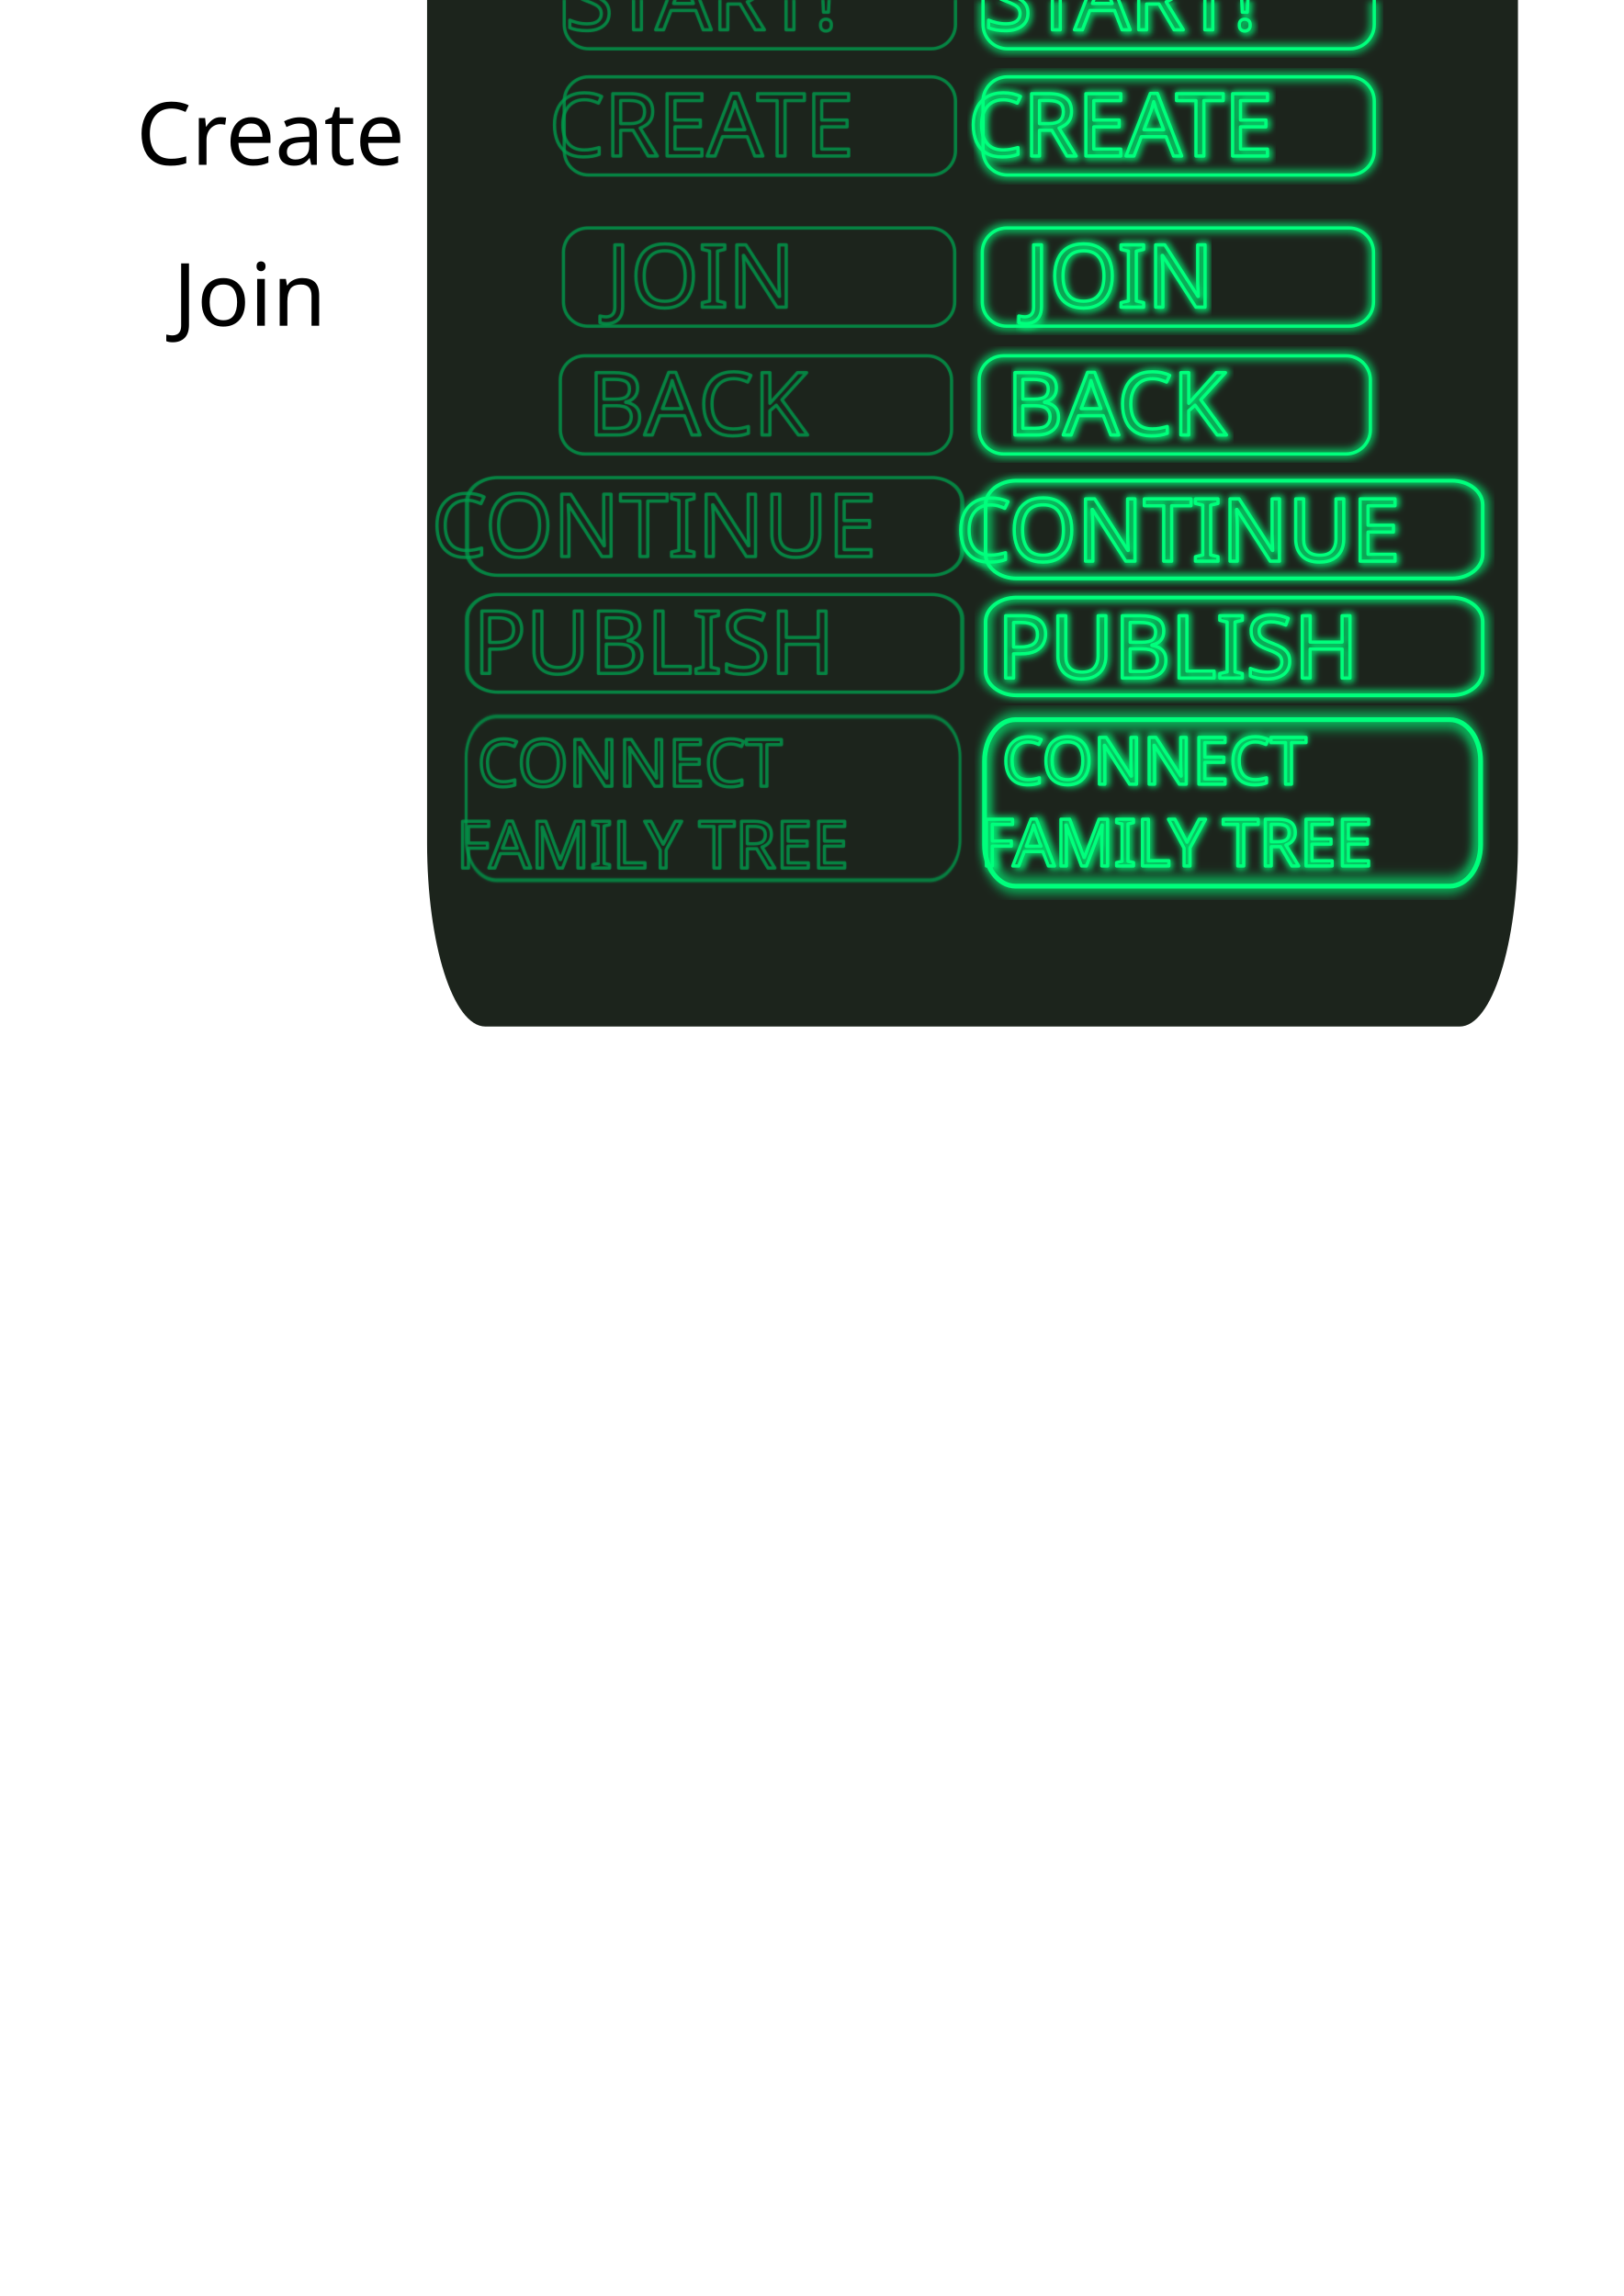
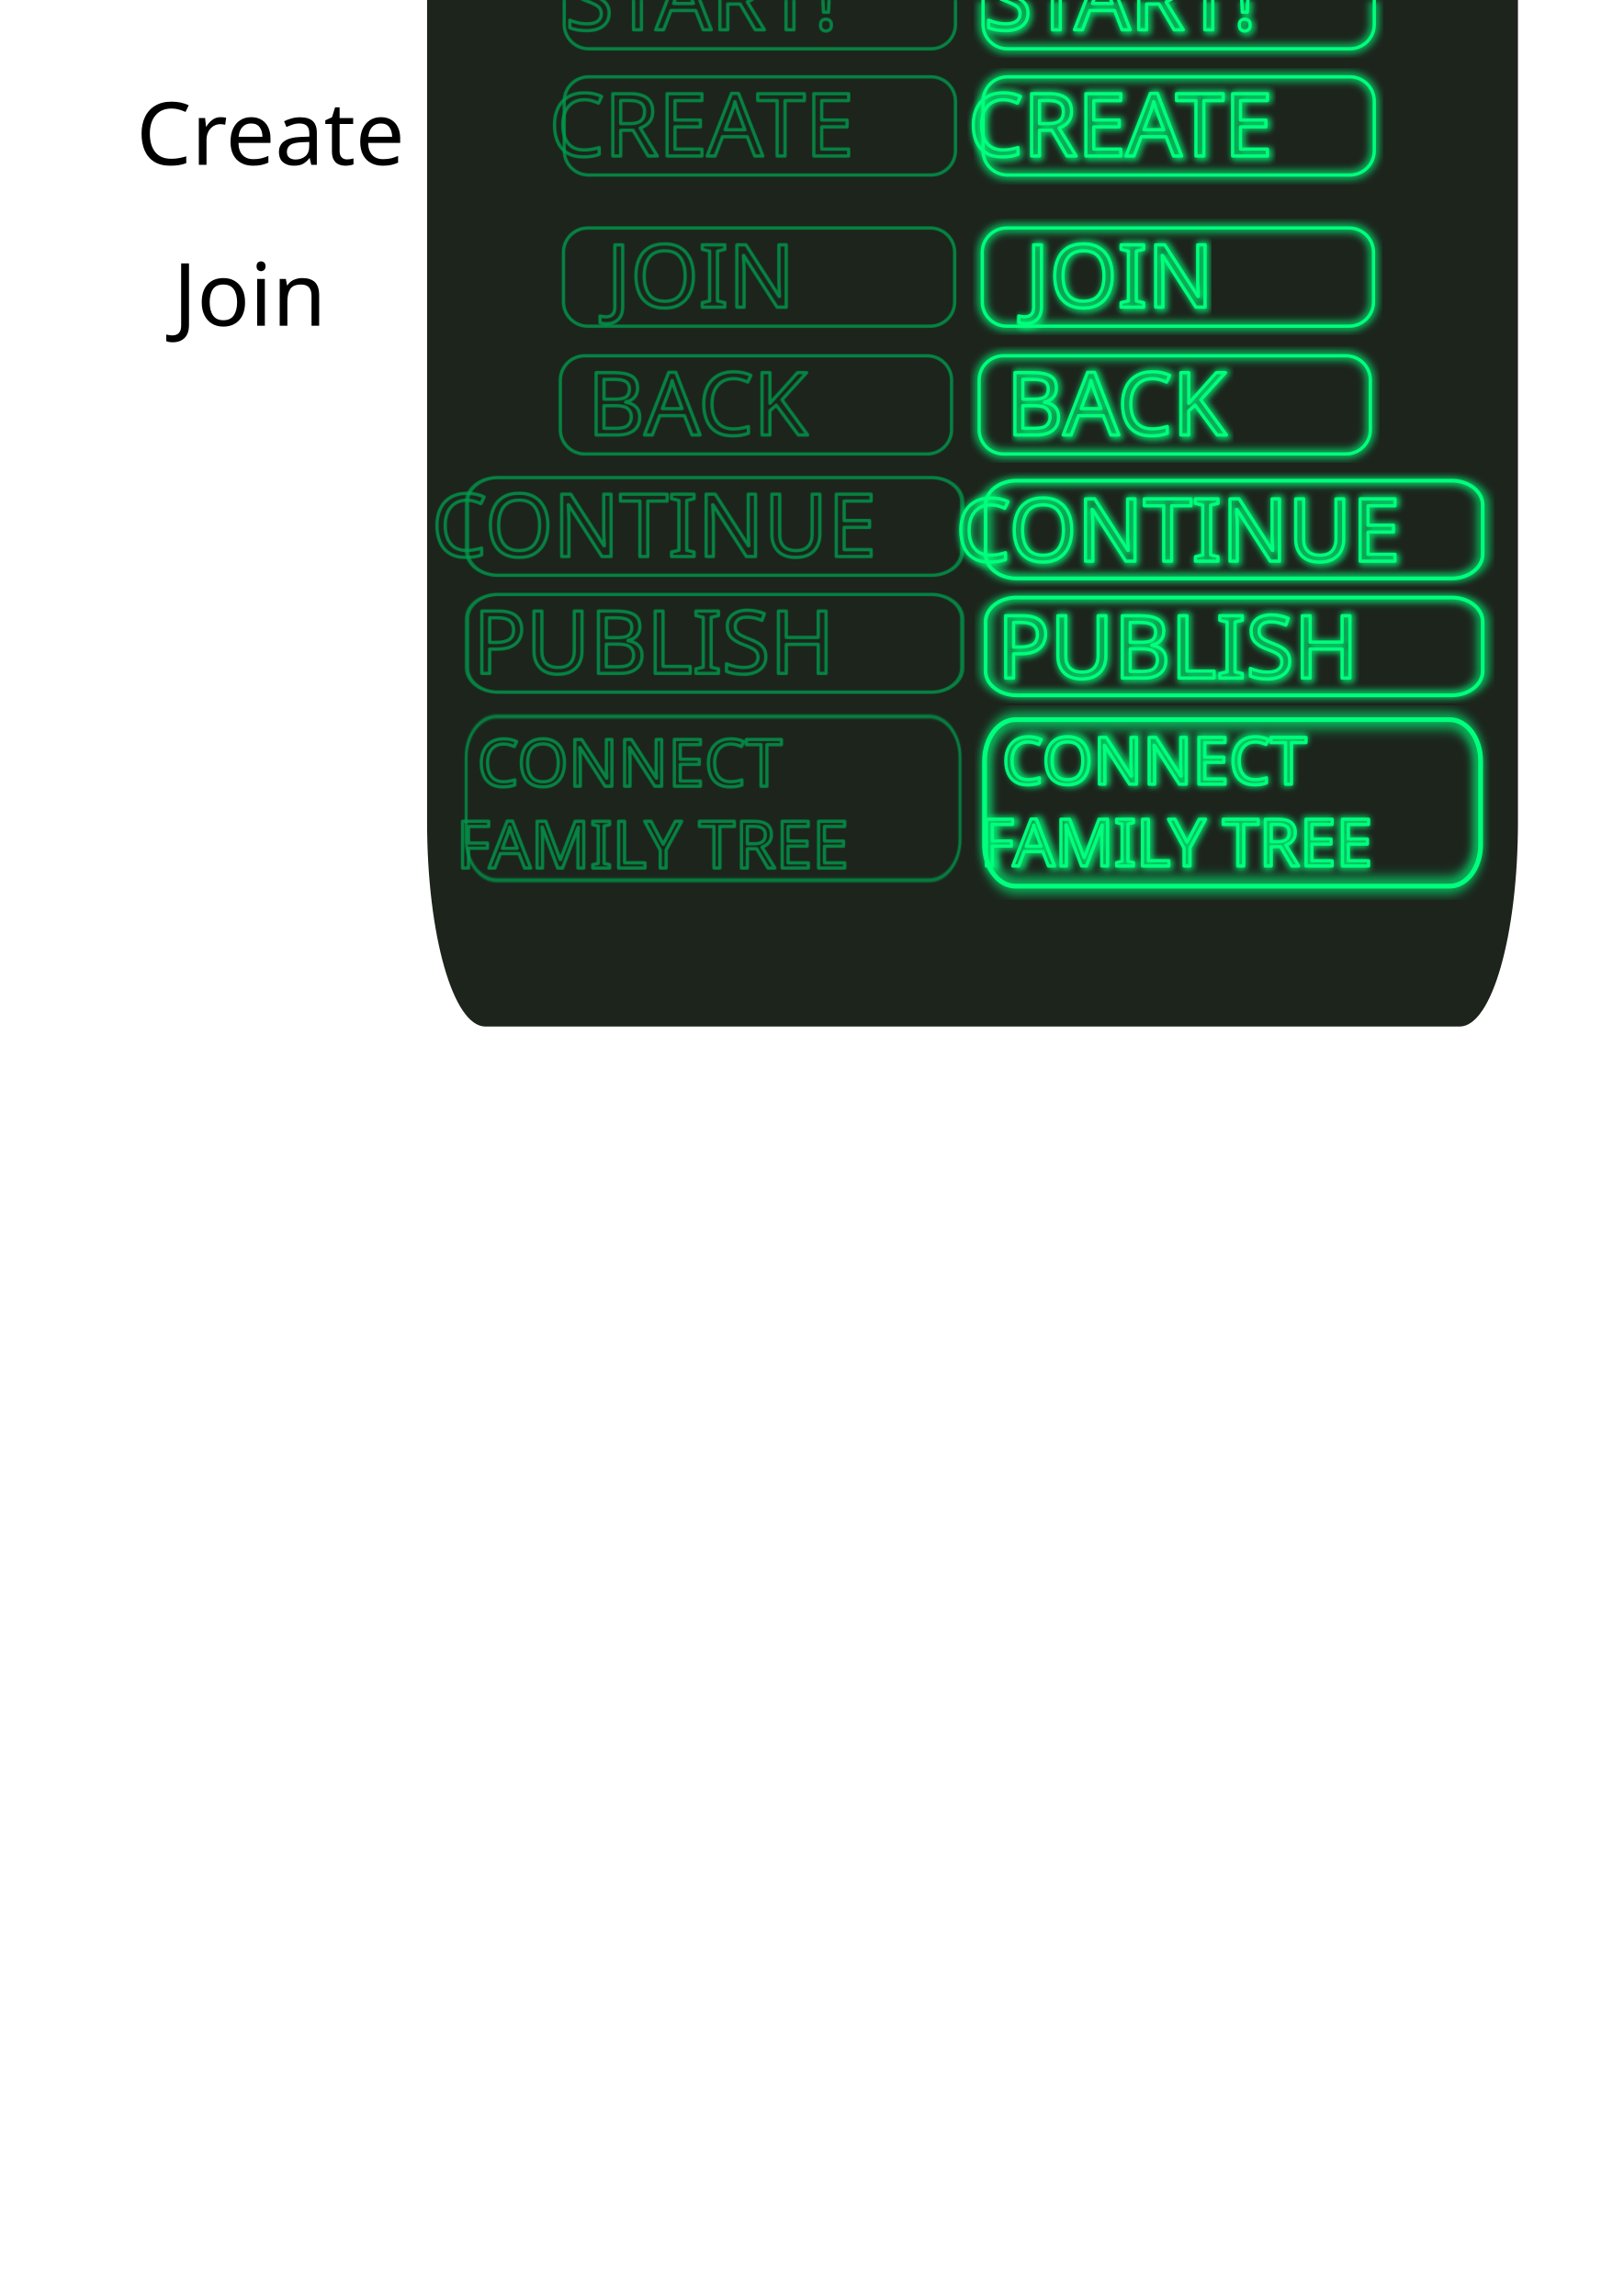
<svg xmlns="http://www.w3.org/2000/svg" xmlns:xlink="http://www.w3.org/1999/xlink" width="210mm" height="297mm" viewBox="0 0 744.094 1052.362" id="svg16386" version="1.1">
  <defs id="defs16388">
    <linearGradient id="linearGradient17445">
      <stop style="stop-color:#009c4c;stop-opacity:1;" offset="0" id="stop17447" />
      <stop style="stop-color:#009c4c;stop-opacity:0;" offset="1" id="stop17449" />
    </linearGradient>
    <filter style="color-interpolation-filters:sRGB" id="filter17330" x="-0.023" width="1.045" y="-0.09" height="1.179">
      <feGaussianBlur stdDeviation="1.682" id="feGaussianBlur17332" />
    </filter>
    <filter style="color-interpolation-filters:sRGB" id="filter17382" x="-0.022" width="1.044" y="-0.101" height="1.201">
      <feGaussianBlur stdDeviation="1.317" id="feGaussianBlur17384" />
    </filter>
    <linearGradient xlink:href="#linearGradient17445" id="linearGradient17453" x1="274.564" y1="56.564" x2="420.26" y2="56.564" gradientUnits="userSpaceOnUse" />
    <filter style="color-interpolation-filters:sRGB" id="filter18091" x="-0.005" width="1.01" y="-0.02" height="1.039">
      <feGaussianBlur stdDeviation="0.367" id="feGaussianBlur18093" />
    </filter>
    <filter style="color-interpolation-filters:sRGB" id="filter18095" x="-0.01" width="1.021" y="-0.028" height="1.056">
      <feGaussianBlur stdDeviation="0.367" id="feGaussianBlur18097" />
    </filter>
    <filter style="color-interpolation-filters:sRGB" id="filter18099" x="-0.005" width="1.01" y="-0.02" height="1.039">
      <feGaussianBlur stdDeviation="0.367" id="feGaussianBlur18101" />
    </filter>
    <filter style="color-interpolation-filters:sRGB" id="filter18103" x="-0.006" width="1.012" y="-0.028" height="1.056">
      <feGaussianBlur stdDeviation="0.367" id="feGaussianBlur18105" />
    </filter>
  </defs>
  <g id="layer1">
-     <rect style="opacity:0.888;fill:#000900;fill-opacity:1;stroke:none;stroke-width:2;stroke-linecap:round;stroke-linejoin:round;stroke-miterlimit:4;stroke-dasharray:none;stroke-opacity:1" id="rect17312" width="499.919" height="563.571" x="195.714" y="-93.066" rx="26.7" ry="84.249" />
+     <rect style="opacity:0.888;fill:#000900;fill-opacity:1;stroke:none;stroke-width:2;stroke-linecap:round;stroke-linejoin:round;stroke-miterlimit:4;stroke-dasharray:none;stroke-opacity:1" id="rect17312" width="499.919" height="627.857" x="195.714" y="-157.352" rx="26.7" ry="93.86" />
    <text xml:space="preserve" style="font-style:normal;font-variant:normal;font-weight:normal;font-stretch:normal;font-size:40px;line-height:125%;font-family:Satisfy;-inkscape-font-specification:'Satisfy, Normal';text-align:center;letter-spacing:0px;word-spacing:0px;writing-mode:lr-tb;text-anchor:middle;fill:#000000;fill-opacity:1;stroke:none;stroke-width:1px;stroke-linecap:butt;stroke-linejoin:miter;stroke-opacity:1" x="149.933" y="75.545" id="text16394">
      <tspan x="149.933" y="75.545" id="tspan16398">Create</tspan>
    </text>
    <text xml:space="preserve" style="font-style:normal;font-variant:normal;font-weight:normal;font-stretch:normal;font-size:40px;line-height:125%;font-family:Satisfy;-inkscape-font-specification:'Satisfy, Normal';text-align:center;letter-spacing:0px;word-spacing:0px;writing-mode:lr-tb;text-anchor:middle;fill:#000000;fill-opacity:1;stroke:none;stroke-width:1px;stroke-linecap:butt;stroke-linejoin:miter;stroke-opacity:1" x="140.411" y="149.286" id="text16424">
      <tspan id="tspan16434" x="140.411" y="149.286">Join</tspan>
    </text>
    <text xml:space="preserve" style="font-style:normal;font-variant:normal;font-weight:normal;font-stretch:normal;font-size:40px;line-height:125%;font-family:'.Helvetica LT MM';-inkscape-font-specification:'.Helvetica LT MM, Normal';text-align:center;letter-spacing:0px;word-spacing:0px;writing-mode:lr;text-anchor:middle;fill:none;fill-opacity:1;stroke:#009c4c;stroke-width:1.5;stroke-linecap:round;stroke-linejoin:round;stroke-opacity:1;stroke-miterlimit:4;stroke-dasharray:none;opacity:0.8;filter:url(#filter18103);" x="347.492" y="71.504" id="text16436">
      <tspan id="tspan16438" x="347.492" y="71.504" style="stroke:#009c4c;stroke-opacity:1;">CREATE</tspan>
    </text>
    <rect style="opacity:0.8;fill:none;fill-opacity:0;stroke:#009c4c;stroke-width:1.5;stroke-linecap:round;stroke-linejoin:round;stroke-miterlimit:4;stroke-dasharray:none;stroke-opacity:1;filter:url(#filter18099)" id="rect17310" width="179.286" height="45" x="258.571" y="35.219" rx="11.159" ry="11.159" />
    <text id="text17411" y="140.79" x="347.135" style="font-style:normal;font-variant:normal;font-weight:normal;font-stretch:normal;font-size:40px;line-height:125%;font-family:'.Helvetica LT MM';-inkscape-font-specification:'.Helvetica LT MM, Normal';text-align:center;letter-spacing:0px;word-spacing:0px;writing-mode:lr-tb;text-anchor:middle;fill:none;fill-opacity:1;stroke:#009c4c;stroke-width:1.5;stroke-linecap:round;stroke-linejoin:round;stroke-miterlimit:4;stroke-dasharray:none;stroke-opacity:1;filter:url(#filter18095);opacity:0.8;" xml:space="preserve">
      <tspan y="140.79" x="347.135" id="tspan17413">JOIN</tspan>
    </text>
    <rect ry="11.159" rx="11.159" y="104.505" x="258.214" height="45" width="179.286" id="rect17415" style="opacity:0.8;fill:none;fill-opacity:0;stroke:#009c4c;stroke-width:1.5;stroke-linecap:round;stroke-linejoin:round;stroke-miterlimit:4;stroke-dasharray:none;stroke-opacity:1;filter:url(#filter18091)" />
    <text transform="matrix(0.9717408,0,0,1.002604,201.7465,0.5681991)" xml:space="preserve" style="font-style:normal;font-variant:normal;font-weight:normal;font-stretch:normal;font-size:40px;line-height:125%;font-family:'.Helvetica LT MM';-inkscape-font-specification:'.Helvetica LT MM, Normal';text-align:center;letter-spacing:0px;word-spacing:0px;writing-mode:lr-tb;text-anchor:middle;opacity:0.75;fill:none;fill-opacity:1;stroke:#00ff7c;stroke-width:3;stroke-linecap:round;stroke-linejoin:round;stroke-miterlimit:4;stroke-dasharray:none;stroke-opacity:1;filter:url(#filter17382)" x="347.492" y="71.504" id="text17417">
      <tspan style="font-style:normal;font-variant:normal;font-weight:normal;font-stretch:normal;font-size:41.25px;line-height:125%;font-family:'.Helvetica LT MM';-inkscape-font-specification:'.Helvetica LT MM, Normal';text-align:center;writing-mode:lr-tb;text-anchor:middle" id="tspan17419" x="347.492" y="71.504">CREATE</tspan>
    </text>
    <rect ry="11.159" rx="11.159" y="35.219" x="450.5" height="45" width="179.286" id="rect17421" style="opacity:0.75;fill:none;fill-opacity:1;stroke:#00ff7c;stroke-width:4;stroke-linecap:round;stroke-linejoin:round;stroke-miterlimit:4;stroke-dasharray:none;stroke-opacity:1;filter:url(#filter17330)" />
    <text id="text17423" y="71.504" x="539.421" style="font-style:normal;font-variant:normal;font-weight:normal;font-stretch:normal;font-size:40px;line-height:125%;font-family:'.Helvetica LT MM';-inkscape-font-specification:'.Helvetica LT MM, Normal';text-align:center;letter-spacing:0px;word-spacing:0px;writing-mode:lr-tb;text-anchor:middle;fill:none;fill-opacity:1;stroke:#00ff7c;stroke-width:1.5;stroke-linecap:round;stroke-linejoin:round;stroke-miterlimit:4;stroke-dasharray:none;stroke-opacity:1" xml:space="preserve">
      <tspan y="71.504" x="539.421" id="tspan17425">CREATE</tspan>
    </text>
    <rect ry="11.159" rx="11.159" y="35.219" x="450.5" height="45" width="179.286" id="rect17427" style="opacity:1;fill:none;fill-opacity:0;stroke:#00ff7c;stroke-width:1.5;stroke-linecap:round;stroke-linejoin:round;stroke-miterlimit:4;stroke-dasharray:none;stroke-opacity:1" />
    <text id="text17429" y="71.504" x="347.492" style="font-style:normal;font-variant:normal;font-weight:normal;font-stretch:normal;font-size:40px;line-height:125%;font-family:'.Helvetica LT MM';-inkscape-font-specification:'.Helvetica LT MM, Normal';text-align:center;letter-spacing:0px;word-spacing:0px;writing-mode:lr-tb;text-anchor:middle;opacity:0.75;fill:none;fill-opacity:1;stroke:#00ff7c;stroke-width:3;stroke-linecap:round;stroke-linejoin:round;stroke-miterlimit:4;stroke-dasharray:none;stroke-opacity:1;filter:url(#filter17382)" xml:space="preserve" transform="matrix(0.9717408,0,0,1.002604,201.3893,69.85391)">
      <tspan y="71.504" x="347.492" id="tspan17431" style="font-style:normal;font-variant:normal;font-weight:normal;font-stretch:normal;font-size:41.25px;line-height:125%;font-family:'.Helvetica LT MM';-inkscape-font-specification:'.Helvetica LT MM, Normal';text-align:center;writing-mode:lr-tb;text-anchor:middle">JOIN</tspan>
    </text>
    <rect style="opacity:0.75;fill:none;fill-opacity:1;stroke:#00ff7c;stroke-width:4;stroke-linecap:round;stroke-linejoin:round;stroke-miterlimit:4;stroke-dasharray:none;stroke-opacity:1;filter:url(#filter17330)" id="rect17433" width="179.286" height="45" x="450.143" y="104.505" rx="11.159" ry="11.159" />
    <text xml:space="preserve" style="font-style:normal;font-variant:normal;font-weight:normal;font-stretch:normal;font-size:40px;line-height:125%;font-family:'.Helvetica LT MM';-inkscape-font-specification:'.Helvetica LT MM, Normal';text-align:center;letter-spacing:0px;word-spacing:0px;writing-mode:lr-tb;text-anchor:middle;fill:none;fill-opacity:1;stroke:#00ff7c;stroke-width:1.5;stroke-linecap:round;stroke-linejoin:round;stroke-miterlimit:4;stroke-dasharray:none;stroke-opacity:1" x="539.064" y="140.79" id="text17435">
      <tspan id="tspan17437" x="539.064" y="140.79">JOIN</tspan>
    </text>
    <rect style="opacity:1;fill:none;fill-opacity:0;stroke:#00ff7c;stroke-width:1.5;stroke-linecap:round;stroke-linejoin:round;stroke-miterlimit:4;stroke-dasharray:none;stroke-opacity:1" id="rect17439" width="179.286" height="45" x="450.143" y="104.505" rx="11.159" ry="11.159" />
    <text xml:space="preserve" style="font-style:normal;font-variant:normal;font-weight:normal;font-stretch:normal;font-size:40px;line-height:125%;font-family:'.Helvetica LT MM';-inkscape-font-specification:'.Helvetica LT MM, Normal';text-align:center;letter-spacing:0px;word-spacing:0px;writing-mode:lr-tb;text-anchor:middle;opacity:0.8;fill:none;fill-opacity:1;stroke:#009c4c;stroke-width:1.5;stroke-linecap:round;stroke-linejoin:round;stroke-miterlimit:4;stroke-dasharray:none;stroke-opacity:1;filter:url(#filter18095)" x="345.707" y="199.361" id="text18132">
      <tspan id="tspan18134" x="345.707" y="199.361">BACK</tspan>
    </text>
    <rect style="opacity:0.8;fill:none;fill-opacity:0;stroke:#009c4c;stroke-width:1.5;stroke-linecap:round;stroke-linejoin:round;stroke-miterlimit:4;stroke-dasharray:none;stroke-opacity:1;filter:url(#filter18091)" id="rect18136" width="179.286" height="45" x="256.786" y="163.077" rx="11.159" ry="11.159" />
    <text transform="matrix(0.9717408,0,0,1.002604,199.9608,128.4253)" xml:space="preserve" style="font-style:normal;font-variant:normal;font-weight:normal;font-stretch:normal;font-size:40px;line-height:125%;font-family:'.Helvetica LT MM';-inkscape-font-specification:'.Helvetica LT MM, Normal';text-align:center;letter-spacing:0px;word-spacing:0px;writing-mode:lr-tb;text-anchor:middle;opacity:0.75;fill:none;fill-opacity:1;stroke:#00ff7c;stroke-width:3;stroke-linecap:round;stroke-linejoin:round;stroke-miterlimit:4;stroke-dasharray:none;stroke-opacity:1;filter:url(#filter17382)" x="347.492" y="71.504" id="text18138">
      <tspan style="font-style:normal;font-variant:normal;font-weight:normal;font-stretch:normal;font-size:41.25px;line-height:125%;font-family:'.Helvetica LT MM';-inkscape-font-specification:'.Helvetica LT MM, Normal';text-align:center;writing-mode:lr-tb;text-anchor:middle" id="tspan18140" x="347.492" y="71.504">BACK</tspan>
    </text>
    <rect ry="11.159" rx="11.159" y="163.076" x="448.715" height="45" width="179.286" id="rect18142" style="opacity:0.75;fill:none;fill-opacity:1;stroke:#00ff7c;stroke-width:4;stroke-linecap:round;stroke-linejoin:round;stroke-miterlimit:4;stroke-dasharray:none;stroke-opacity:1;filter:url(#filter17330)" />
    <text id="text18144" y="199.361" x="537.636" style="font-style:normal;font-variant:normal;font-weight:normal;font-stretch:normal;font-size:40px;line-height:125%;font-family:'.Helvetica LT MM';-inkscape-font-specification:'.Helvetica LT MM, Normal';text-align:center;letter-spacing:0px;word-spacing:0px;writing-mode:lr-tb;text-anchor:middle;fill:none;fill-opacity:1;stroke:#00ff7c;stroke-width:1.5;stroke-linecap:round;stroke-linejoin:round;stroke-miterlimit:4;stroke-dasharray:none;stroke-opacity:1" xml:space="preserve">
      <tspan y="199.361" x="537.636" id="tspan18146">BACK</tspan>
    </text>
    <rect ry="11.159" rx="11.159" y="163.077" x="448.715" height="45" width="179.286" id="rect18148" style="opacity:1;fill:none;fill-opacity:0;stroke:#00ff7c;stroke-width:1.5;stroke-linecap:round;stroke-linejoin:round;stroke-miterlimit:4;stroke-dasharray:none;stroke-opacity:1" />
    <text id="text18168" y="255.076" x="325.707" style="font-style:normal;font-variant:normal;font-weight:normal;font-stretch:normal;font-size:40px;line-height:125%;font-family:'.Helvetica LT MM';-inkscape-font-specification:'.Helvetica LT MM, Normal';text-align:center;letter-spacing:0px;word-spacing:0px;writing-mode:lr-tb;text-anchor:middle;opacity:0.8;fill:none;fill-opacity:1;stroke:#009c4c;stroke-width:1.5;stroke-linecap:round;stroke-linejoin:round;stroke-miterlimit:4;stroke-dasharray:none;stroke-opacity:1;filter:url(#filter18095)" xml:space="preserve">
      <tspan y="255.076" x="325.707" id="tspan18170">CONTINUE</tspan>
    </text>
    <rect ry="11.159" rx="11.159" y="220.219" x="259.643" height="45" width="179.286" id="rect18172" style="opacity:0.8;fill:none;fill-opacity:0;stroke:#009c4c;stroke-width:1.5;stroke-linecap:round;stroke-linejoin:round;stroke-miterlimit:4;stroke-dasharray:none;stroke-opacity:1;filter:url(#filter18091)" transform="matrix(1.26564,0,0,0.9952001,-114.5698,-0.2635497)" />
    <text id="text18174" y="71.504" x="347.492" style="font-style:normal;font-variant:normal;font-weight:normal;font-stretch:normal;font-size:40px;line-height:125%;font-family:'.Helvetica LT MM';-inkscape-font-specification:'.Helvetica LT MM, Normal';text-align:center;letter-spacing:0px;word-spacing:0px;writing-mode:lr-tb;text-anchor:middle;opacity:0.75;fill:none;fill-opacity:1;stroke:#00ff7c;stroke-width:3;stroke-linecap:round;stroke-linejoin:round;stroke-miterlimit:4;stroke-dasharray:none;stroke-opacity:1;filter:url(#filter17382)" xml:space="preserve" transform="matrix(0.9717408,0,0,1.002604,227.9608,186.2825)">
      <tspan y="71.504" x="347.492" id="tspan18176" style="font-style:normal;font-variant:normal;font-weight:normal;font-stretch:normal;font-size:41.25px;line-height:125%;font-family:'.Helvetica LT MM';-inkscape-font-specification:'.Helvetica LT MM, Normal';text-align:center;writing-mode:lr-tb;text-anchor:middle">CONTINUE</tspan>
    </text>
    <rect style="opacity:0.75;fill:none;fill-opacity:1;stroke:#00ff7c;stroke-width:4;stroke-linecap:round;stroke-linejoin:round;stroke-miterlimit:4;stroke-dasharray:none;stroke-opacity:1;filter:url(#filter17330)" id="rect18178" width="179.286" height="45" x="451.572" y="220.219" rx="11.159" ry="11.159" transform="matrix(1.269827,0,0,0.9793723,-121.3917,5.006754)" />
    <text xml:space="preserve" style="font-style:normal;font-variant:normal;font-weight:normal;font-stretch:normal;font-size:40px;line-height:125%;font-family:'.Helvetica LT MM';-inkscape-font-specification:'.Helvetica LT MM, Normal';text-align:center;letter-spacing:0px;word-spacing:0px;writing-mode:lr-tb;text-anchor:middle;fill:none;fill-opacity:1;stroke:#00ff7c;stroke-width:1.5;stroke-linecap:round;stroke-linejoin:round;stroke-miterlimit:4;stroke-dasharray:none;stroke-opacity:1" x="565.779" y="257.218" id="text18180">
      <tspan id="tspan18182" x="565.779" y="257.218">CONTINUE</tspan>
    </text>
    <rect style="opacity:1;fill:none;fill-opacity:0;stroke:#00ff7c;stroke-width:1.687;stroke-linecap:round;stroke-linejoin:round;stroke-miterlimit:4;stroke-dasharray:none;stroke-opacity:1" id="rect18184" width="227.813" height="44.813" x="451.666" y="220.313" rx="14.179" ry="11.112" />
    <text xml:space="preserve" style="font-style:normal;font-variant:normal;font-weight:normal;font-stretch:normal;font-size:40px;line-height:125%;font-family:'.Helvetica LT MM';-inkscape-font-specification:'.Helvetica LT MM, Normal';text-align:center;letter-spacing:0px;word-spacing:0px;writing-mode:lr-tb;text-anchor:middle;opacity:0.8;fill:none;fill-opacity:1;stroke:#009c4c;stroke-width:1.5;stroke-linecap:round;stroke-linejoin:round;stroke-miterlimit:4;stroke-dasharray:none;stroke-opacity:1;filter:url(#filter18095)" x="325.707" y="308.647" id="text18208">
      <tspan id="tspan18210" x="325.707" y="308.647">PUBLISH</tspan>
    </text>
    <rect transform="matrix(1.26564,0,0,0.9952001,-114.5698,53.30788)" style="opacity:0.8;fill:none;fill-opacity:0;stroke:#009c4c;stroke-width:1.5;stroke-linecap:round;stroke-linejoin:round;stroke-miterlimit:4;stroke-dasharray:none;stroke-opacity:1;filter:url(#filter18091)" id="rect18212" width="179.286" height="45" x="259.643" y="220.219" rx="11.159" ry="11.159" />
    <text transform="matrix(0.9717408,0,0,1.002604,227.9608,239.8539)" xml:space="preserve" style="font-style:normal;font-variant:normal;font-weight:normal;font-stretch:normal;font-size:40px;line-height:125%;font-family:'.Helvetica LT MM';-inkscape-font-specification:'.Helvetica LT MM, Normal';text-align:center;letter-spacing:0px;word-spacing:0px;writing-mode:lr-tb;text-anchor:middle;opacity:0.75;fill:none;fill-opacity:1;stroke:#00ff7c;stroke-width:3;stroke-linecap:round;stroke-linejoin:round;stroke-miterlimit:4;stroke-dasharray:none;stroke-opacity:1;filter:url(#filter17382)" x="347.492" y="71.504" id="text18214">
      <tspan style="font-style:normal;font-variant:normal;font-weight:normal;font-stretch:normal;font-size:41.25px;line-height:125%;font-family:'.Helvetica LT MM';-inkscape-font-specification:'.Helvetica LT MM, Normal';text-align:center;writing-mode:lr-tb;text-anchor:middle" id="tspan18216" x="347.492" y="71.504">PUBLISH</tspan>
    </text>
    <rect transform="matrix(1.269827,0,0,0.9793723,-121.3917,58.57818)" ry="11.159" rx="11.159" y="220.219" x="451.572" height="45" width="179.286" id="rect18218" style="opacity:0.75;fill:none;fill-opacity:1;stroke:#00ff7c;stroke-width:4;stroke-linecap:round;stroke-linejoin:round;stroke-miterlimit:4;stroke-dasharray:none;stroke-opacity:1;filter:url(#filter17330)" />
    <text id="text18220" y="310.79" x="565.779" style="font-style:normal;font-variant:normal;font-weight:normal;font-stretch:normal;font-size:40px;line-height:125%;font-family:'.Helvetica LT MM';-inkscape-font-specification:'.Helvetica LT MM, Normal';text-align:center;letter-spacing:0px;word-spacing:0px;writing-mode:lr-tb;text-anchor:middle;fill:none;fill-opacity:1;stroke:#00ff7c;stroke-width:1.5;stroke-linecap:round;stroke-linejoin:round;stroke-miterlimit:4;stroke-dasharray:none;stroke-opacity:1" xml:space="preserve">
      <tspan y="310.79" x="565.779" id="tspan18222">PUBLISH</tspan>
    </text>
    <rect ry="11.112" rx="14.179" y="273.884" x="451.666" height="44.813" width="227.813" id="rect18224" style="opacity:1;fill:none;fill-opacity:0;stroke:#00ff7c;stroke-width:1.687;stroke-linecap:round;stroke-linejoin:round;stroke-miterlimit:4;stroke-dasharray:none;stroke-opacity:1" />
    <text id="text18226" y="13.647" x="347.492" style="font-style:normal;font-variant:normal;font-weight:normal;font-stretch:normal;font-size:40px;line-height:125%;font-family:'.Helvetica LT MM';-inkscape-font-specification:'.Helvetica LT MM, Normal';text-align:center;letter-spacing:0px;word-spacing:0px;writing-mode:lr-tb;text-anchor:middle;opacity:0.8;fill:none;fill-opacity:1;stroke:#009c4c;stroke-width:1.5;stroke-linecap:round;stroke-linejoin:round;stroke-miterlimit:4;stroke-dasharray:none;stroke-opacity:1;filter:url(#filter18103)" xml:space="preserve">
      <tspan style="stroke:#009c4c;stroke-opacity:1" y="13.647" x="347.492" id="tspan18228">START!</tspan>
    </text>
    <rect ry="11.159" rx="11.159" y="-22.638" x="258.571" height="45" width="179.286" id="rect18230" style="opacity:0.8;fill:none;fill-opacity:0;stroke:#009c4c;stroke-width:1.5;stroke-linecap:round;stroke-linejoin:round;stroke-miterlimit:4;stroke-dasharray:none;stroke-opacity:1;filter:url(#filter18099)" />
    <text id="text18232" y="71.504" x="347.492" style="font-style:normal;font-variant:normal;font-weight:normal;font-stretch:normal;font-size:40px;line-height:125%;font-family:'.Helvetica LT MM';-inkscape-font-specification:'.Helvetica LT MM, Normal';text-align:center;letter-spacing:0px;word-spacing:0px;writing-mode:lr-tb;text-anchor:middle;opacity:0.75;fill:none;fill-opacity:1;stroke:#00ff7c;stroke-width:3;stroke-linecap:round;stroke-linejoin:round;stroke-miterlimit:4;stroke-dasharray:none;stroke-opacity:1;filter:url(#filter17382)" xml:space="preserve" transform="matrix(0.9717408,0,0,1.002604,201.7465,-57.28894)">
      <tspan y="71.504" x="347.492" id="tspan18234" style="font-style:normal;font-variant:normal;font-weight:normal;font-stretch:normal;font-size:41.25px;line-height:125%;font-family:'.Helvetica LT MM';-inkscape-font-specification:'.Helvetica LT MM, Normal';text-align:center;writing-mode:lr-tb;text-anchor:middle">START!</tspan>
    </text>
    <rect style="opacity:0.75;fill:none;fill-opacity:1;stroke:#00ff7c;stroke-width:4;stroke-linecap:round;stroke-linejoin:round;stroke-miterlimit:4;stroke-dasharray:none;stroke-opacity:1;filter:url(#filter17330)" id="rect18236" width="179.286" height="45" x="450.5" y="-22.638" rx="11.159" ry="11.159" />
    <text xml:space="preserve" style="font-style:normal;font-variant:normal;font-weight:normal;font-stretch:normal;font-size:40px;line-height:125%;font-family:'.Helvetica LT MM';-inkscape-font-specification:'.Helvetica LT MM, Normal';text-align:center;letter-spacing:0px;word-spacing:0px;writing-mode:lr-tb;text-anchor:middle;fill:none;fill-opacity:1;stroke:#00ff7c;stroke-width:1.5;stroke-linecap:round;stroke-linejoin:round;stroke-miterlimit:4;stroke-dasharray:none;stroke-opacity:1" x="539.421" y="13.647" id="text18238">
      <tspan id="tspan18240" x="539.421" y="13.647">START!</tspan>
    </text>
    <rect style="opacity:1;fill:none;fill-opacity:0;stroke:#00ff7c;stroke-width:1.5;stroke-linecap:round;stroke-linejoin:round;stroke-miterlimit:4;stroke-dasharray:none;stroke-opacity:1" id="rect18242" width="179.286" height="45" x="450.5" y="-22.638" rx="11.159" ry="11.159" />
    <text id="text18244" y="360.361" x="324.992" style="font-style:normal;font-variant:normal;font-weight:normal;font-stretch:normal;font-size:40px;line-height:125%;font-family:'.Helvetica LT MM';-inkscape-font-specification:'.Helvetica LT MM, Normal';text-align:center;letter-spacing:0px;word-spacing:0px;writing-mode:lr-tb;text-anchor:middle;opacity:0.8;fill:none;fill-opacity:1;stroke:#009c4c;stroke-width:1.5;stroke-linecap:round;stroke-linejoin:round;stroke-miterlimit:4;stroke-dasharray:none;stroke-opacity:1;filter:url(#filter18095)" xml:space="preserve">
      <tspan y="360.361" x="324.992" id="tspan18246" style="font-style:normal;font-variant:normal;font-weight:normal;font-stretch:normal;font-size:30px;line-height:125%;font-family:'.Helvetica LT MM';-inkscape-font-specification:'.Helvetica LT MM, Normal';text-align:center;writing-mode:lr-tb;text-anchor:middle">CONNECT</tspan>
      <tspan y="397.861" x="324.992" id="tspan18262" style="font-style:normal;font-variant:normal;font-weight:normal;font-stretch:normal;font-size:30px;line-height:125%;font-family:'.Helvetica LT MM';-inkscape-font-specification:'.Helvetica LT MM, Normal';text-align:center;writing-mode:lr-tb;text-anchor:middle">FAMILY TREE</tspan>
    </text>
    <rect ry="11.159" rx="11.159" y="220.219" x="259.643" height="45" width="179.286" id="rect18248" style="opacity:0.8;fill:none;fill-opacity:0;stroke:#009c4c;stroke-width:1.034;stroke-linecap:round;stroke-linejoin:round;stroke-miterlimit:4;stroke-dasharray:none;stroke-opacity:1;filter:url(#filter18091)" transform="matrix(1.262408,0,0,1.668219,-114.1553,-38.97542)" />
    <text id="text18250" y="71.504" x="347.492" style="font-style:normal;font-variant:normal;font-weight:normal;font-stretch:normal;font-size:40px;line-height:125%;font-family:'.Helvetica LT MM';-inkscape-font-specification:'.Helvetica LT MM, Normal';text-align:center;letter-spacing:0px;word-spacing:0px;writing-mode:lr-tb;text-anchor:middle;opacity:0.75;fill:none;fill-opacity:1;stroke:#00ff7c;stroke-width:3;stroke-linecap:round;stroke-linejoin:round;stroke-miterlimit:4;stroke-dasharray:none;stroke-opacity:1;filter:url(#filter17382)" xml:space="preserve" transform="matrix(0.9717408,0,0,1.002604,227.2465,287.5682)">
      <tspan y="71.504" x="347.492" id="tspan18252" style="font-style:normal;font-variant:normal;font-weight:normal;font-stretch:normal;font-size:30.394px;line-height:125%;font-family:'.Helvetica LT MM';-inkscape-font-specification:'.Helvetica LT MM, Normal';text-align:center;writing-mode:lr-tb;text-anchor:middle">CONNECT</tspan>
      <tspan y="109.496" x="347.492" style="font-style:normal;font-variant:normal;font-weight:normal;font-stretch:normal;font-size:30.394px;line-height:125%;font-family:'.Helvetica LT MM';-inkscape-font-specification:'.Helvetica LT MM, Normal';text-align:center;writing-mode:lr-tb;text-anchor:middle" id="tspan18274">FAMILY TREE</tspan>
    </text>
    <rect style="opacity:0.75;fill:none;fill-opacity:1;stroke:#00ff7c;stroke-width:4;stroke-linecap:round;stroke-linejoin:round;stroke-miterlimit:4;stroke-dasharray:none;stroke-opacity:1;filter:url(#filter17330)" id="rect18254" width="179.286" height="45" x="451.572" y="220.219" rx="11.159" ry="11.159" transform="matrix(1.256811,0,0,1.678802,-115.4186,-39.47233)" />
    <text xml:space="preserve" style="font-style:normal;font-variant:normal;font-weight:normal;font-stretch:normal;font-size:40px;line-height:125%;font-family:'.Helvetica LT MM';-inkscape-font-specification:'.Helvetica LT MM, Normal';text-align:center;letter-spacing:0px;word-spacing:0px;writing-mode:lr-tb;text-anchor:middle;fill:none;fill-opacity:1;stroke:#00ff7c;stroke-width:1.5;stroke-linecap:round;stroke-linejoin:round;stroke-miterlimit:4;stroke-dasharray:none;stroke-opacity:1" x="565.064" y="359.413" id="text18256">
      <tspan id="tspan18258" x="569.283" y="359.413" style="font-style:normal;font-variant:normal;font-weight:normal;font-stretch:normal;font-size:30px;line-height:125%;font-family:'.Helvetica LT MM';-inkscape-font-specification:'.Helvetica LT MM, Normal';text-align:center;writing-mode:lr-tb;text-anchor:middle">CONNECT </tspan>
      <tspan x="565.064" y="396.913" style="font-style:normal;font-variant:normal;font-weight:normal;font-stretch:normal;font-size:30px;line-height:125%;font-family:'.Helvetica LT MM';-inkscape-font-specification:'.Helvetica LT MM, Normal';text-align:center;writing-mode:lr-tb;text-anchor:middle" id="tspan18272">FAMILY TREE</tspan>
    </text>
    <rect style="opacity:1;fill:none;fill-opacity:0;stroke:#00ff7c;stroke-width:2.199;stroke-linecap:round;stroke-linejoin:round;stroke-miterlimit:4;stroke-dasharray:none;stroke-opacity:1" id="rect18260" width="227.301" height="76.301" x="451.207" y="329.855" rx="14.147" ry="18.92" />
    <flowRoot xml:space="preserve" id="flowRoot18264" style="fill:black;stroke:none;stroke-opacity:1;stroke-width:1px;stroke-linejoin:miter;stroke-linecap:butt;fill-opacity:1;font-family:Satisfy;font-style:normal;font-weight:normal;font-size:40px;line-height:125%;letter-spacing:0px;word-spacing:0px;-inkscape-font-specification:'Satisfy, Normal';font-stretch:normal;font-variant:normal;text-anchor:middle;text-align:center;writing-mode:lr">
      <flowRegion id="flowRegion18266">
        <rect id="rect18268" width="183.571" height="56.429" x="244.286" y="352.362" />
      </flowRegion>
      <flowPara id="flowPara18270" />
    </flowRoot>
    <text xml:space="preserve" style="font-style:normal;font-variant:normal;font-weight:normal;font-stretch:normal;font-size:40px;line-height:125%;font-family:'.Helvetica LT MM';-inkscape-font-specification:'.Helvetica LT MM, Normal';text-align:center;letter-spacing:0px;word-spacing:0px;writing-mode:lr-tb;text-anchor:middle;opacity:0.8;fill:none;fill-opacity:1;stroke:#009c4c;stroke-width:1.5;stroke-linecap:round;stroke-linejoin:round;stroke-miterlimit:4;stroke-dasharray:none;stroke-opacity:1;filter:url(#filter18103)" x="346.778" y="-42.782" id="text18276">
      <tspan id="tspan18278" x="346.778" y="-42.782" style="stroke:#009c4c;stroke-opacity:1">LEAVE</tspan>
    </text>
    <rect style="opacity:0.8;fill:none;fill-opacity:0;stroke:#009c4c;stroke-width:1.5;stroke-linecap:round;stroke-linejoin:round;stroke-miterlimit:4;stroke-dasharray:none;stroke-opacity:1;filter:url(#filter18099)" id="rect18280" width="179.286" height="45" x="257.857" y="-79.066" rx="11.159" ry="11.159" />
    <text transform="matrix(0.9717408,0,0,1.002604,201.0322,-113.7175)" xml:space="preserve" style="font-style:normal;font-variant:normal;font-weight:normal;font-stretch:normal;font-size:40px;line-height:125%;font-family:'.Helvetica LT MM';-inkscape-font-specification:'.Helvetica LT MM, Normal';text-align:center;letter-spacing:0px;word-spacing:0px;writing-mode:lr-tb;text-anchor:middle;opacity:0.75;fill:none;fill-opacity:1;stroke:#00ff7c;stroke-width:3;stroke-linecap:round;stroke-linejoin:round;stroke-miterlimit:4;stroke-dasharray:none;stroke-opacity:1;filter:url(#filter17382)" x="347.492" y="71.504" id="text18282">
      <tspan style="font-style:normal;font-variant:normal;font-weight:normal;font-stretch:normal;font-size:41.25px;line-height:125%;font-family:'.Helvetica LT MM';-inkscape-font-specification:'.Helvetica LT MM, Normal';text-align:center;writing-mode:lr-tb;text-anchor:middle" id="tspan18284" x="347.492" y="71.504">LEAVE</tspan>
    </text>
    <rect ry="11.159" rx="11.159" y="-79.066" x="449.786" height="45" width="179.286" id="rect18286" style="opacity:0.75;fill:none;fill-opacity:1;stroke:#00ff7c;stroke-width:4;stroke-linecap:round;stroke-linejoin:round;stroke-miterlimit:4;stroke-dasharray:none;stroke-opacity:1;filter:url(#filter17330)" />
    <text id="text18288" y="-42.782" x="538.707" style="font-style:normal;font-variant:normal;font-weight:normal;font-stretch:normal;font-size:40px;line-height:125%;font-family:'.Helvetica LT MM';-inkscape-font-specification:'.Helvetica LT MM, Normal';text-align:center;letter-spacing:0px;word-spacing:0px;writing-mode:lr-tb;text-anchor:middle;fill:none;fill-opacity:1;stroke:#00ff7c;stroke-width:1.5;stroke-linecap:round;stroke-linejoin:round;stroke-miterlimit:4;stroke-dasharray:none;stroke-opacity:1" xml:space="preserve">
      <tspan y="-42.782" x="538.707" id="tspan18290">LEAVE</tspan>
    </text>
    <rect ry="11.159" rx="11.159" y="-79.066" x="449.786" height="45" width="179.286" id="rect18292" style="opacity:1;fill:none;fill-opacity:0;stroke:#00ff7c;stroke-width:1.5;stroke-linecap:round;stroke-linejoin:round;stroke-miterlimit:4;stroke-dasharray:none;stroke-opacity:1" />
+     <text id="text3441" y="-99.21" x="346.778" style="font-style:normal;font-variant:normal;font-weight:normal;font-stretch:normal;font-size:40px;line-height:125%;font-family:'.Helvetica LT MM';-inkscape-font-specification:'.Helvetica LT MM, Normal';text-align:center;letter-spacing:0px;word-spacing:0px;writing-mode:lr-tb;text-anchor:middle;opacity:0.8;fill:none;fill-opacity:1;stroke:#009c4c;stroke-width:1.5;stroke-linecap:round;stroke-linejoin:round;stroke-miterlimit:4;stroke-dasharray:none;stroke-opacity:1;filter:url(#filter18103)" xml:space="preserve">
+       <tspan style="stroke:#009c4c;stroke-opacity:1" y="-99.21" x="346.778" id="tspan3443">SKIP</tspan>
+     </text>
+     <rect ry="11.159" rx="11.159" y="-135.495" x="257.857" height="45" width="179.286" id="rect3445" style="opacity:0.8;fill:none;fill-opacity:0;stroke:#009c4c;stroke-width:1.5;stroke-linecap:round;stroke-linejoin:round;stroke-miterlimit:4;stroke-dasharray:none;stroke-opacity:1;filter:url(#filter18099)" />
+     <text id="text3447" y="71.504" x="347.492" style="font-style:normal;font-variant:normal;font-weight:normal;font-stretch:normal;font-size:40px;line-height:125%;font-family:'.Helvetica LT MM';-inkscape-font-specification:'.Helvetica LT MM, Normal';text-align:center;letter-spacing:0px;word-spacing:0px;writing-mode:lr-tb;text-anchor:middle;opacity:0.75;fill:none;fill-opacity:1;stroke:#00ff7c;stroke-width:3;stroke-linecap:round;stroke-linejoin:round;stroke-miterlimit:4;stroke-dasharray:none;stroke-opacity:1;filter:url(#filter17382)" xml:space="preserve" transform="matrix(0.9717408,0,0,1.002604,201.0322,-170.1461)">
+       <tspan y="71.504" x="347.492" id="tspan3449" style="font-style:normal;font-variant:normal;font-weight:normal;font-stretch:normal;font-size:41.25px;line-height:125%;font-family:'.Helvetica LT MM';-inkscape-font-specification:'.Helvetica LT MM, Normal';text-align:center;writing-mode:lr-tb;text-anchor:middle">SKIP</tspan>
+     </text>
+     <rect style="opacity:0.75;fill:none;fill-opacity:1;stroke:#00ff7c;stroke-width:4;stroke-linecap:round;stroke-linejoin:round;stroke-miterlimit:4;stroke-dasharray:none;stroke-opacity:1;filter:url(#filter17330)" id="rect3451" width="179.286" height="45" x="449.786" y="-135.495" rx="11.159" ry="11.159" />
+     <text xml:space="preserve" style="font-style:normal;font-variant:normal;font-weight:normal;font-stretch:normal;font-size:40px;line-height:125%;font-family:'.Helvetica LT MM';-inkscape-font-specification:'.Helvetica LT MM, Normal';text-align:center;letter-spacing:0px;word-spacing:0px;writing-mode:lr-tb;text-anchor:middle;fill:none;fill-opacity:1;stroke:#00ff7c;stroke-width:1.5;stroke-linecap:round;stroke-linejoin:round;stroke-miterlimit:4;stroke-dasharray:none;stroke-opacity:1" x="538.707" y="-99.21" id="text3453">
+       <tspan id="tspan3455" x="538.707" y="-99.21">SKIP</tspan>
+     </text>
+     <rect style="opacity:1;fill:none;fill-opacity:0;stroke:#00ff7c;stroke-width:1.5;stroke-linecap:round;stroke-linejoin:round;stroke-miterlimit:4;stroke-dasharray:none;stroke-opacity:1" id="rect3457" width="179.286" height="45" x="449.786" y="-135.495" rx="11.159" ry="11.159" />
  </g>
</svg>
